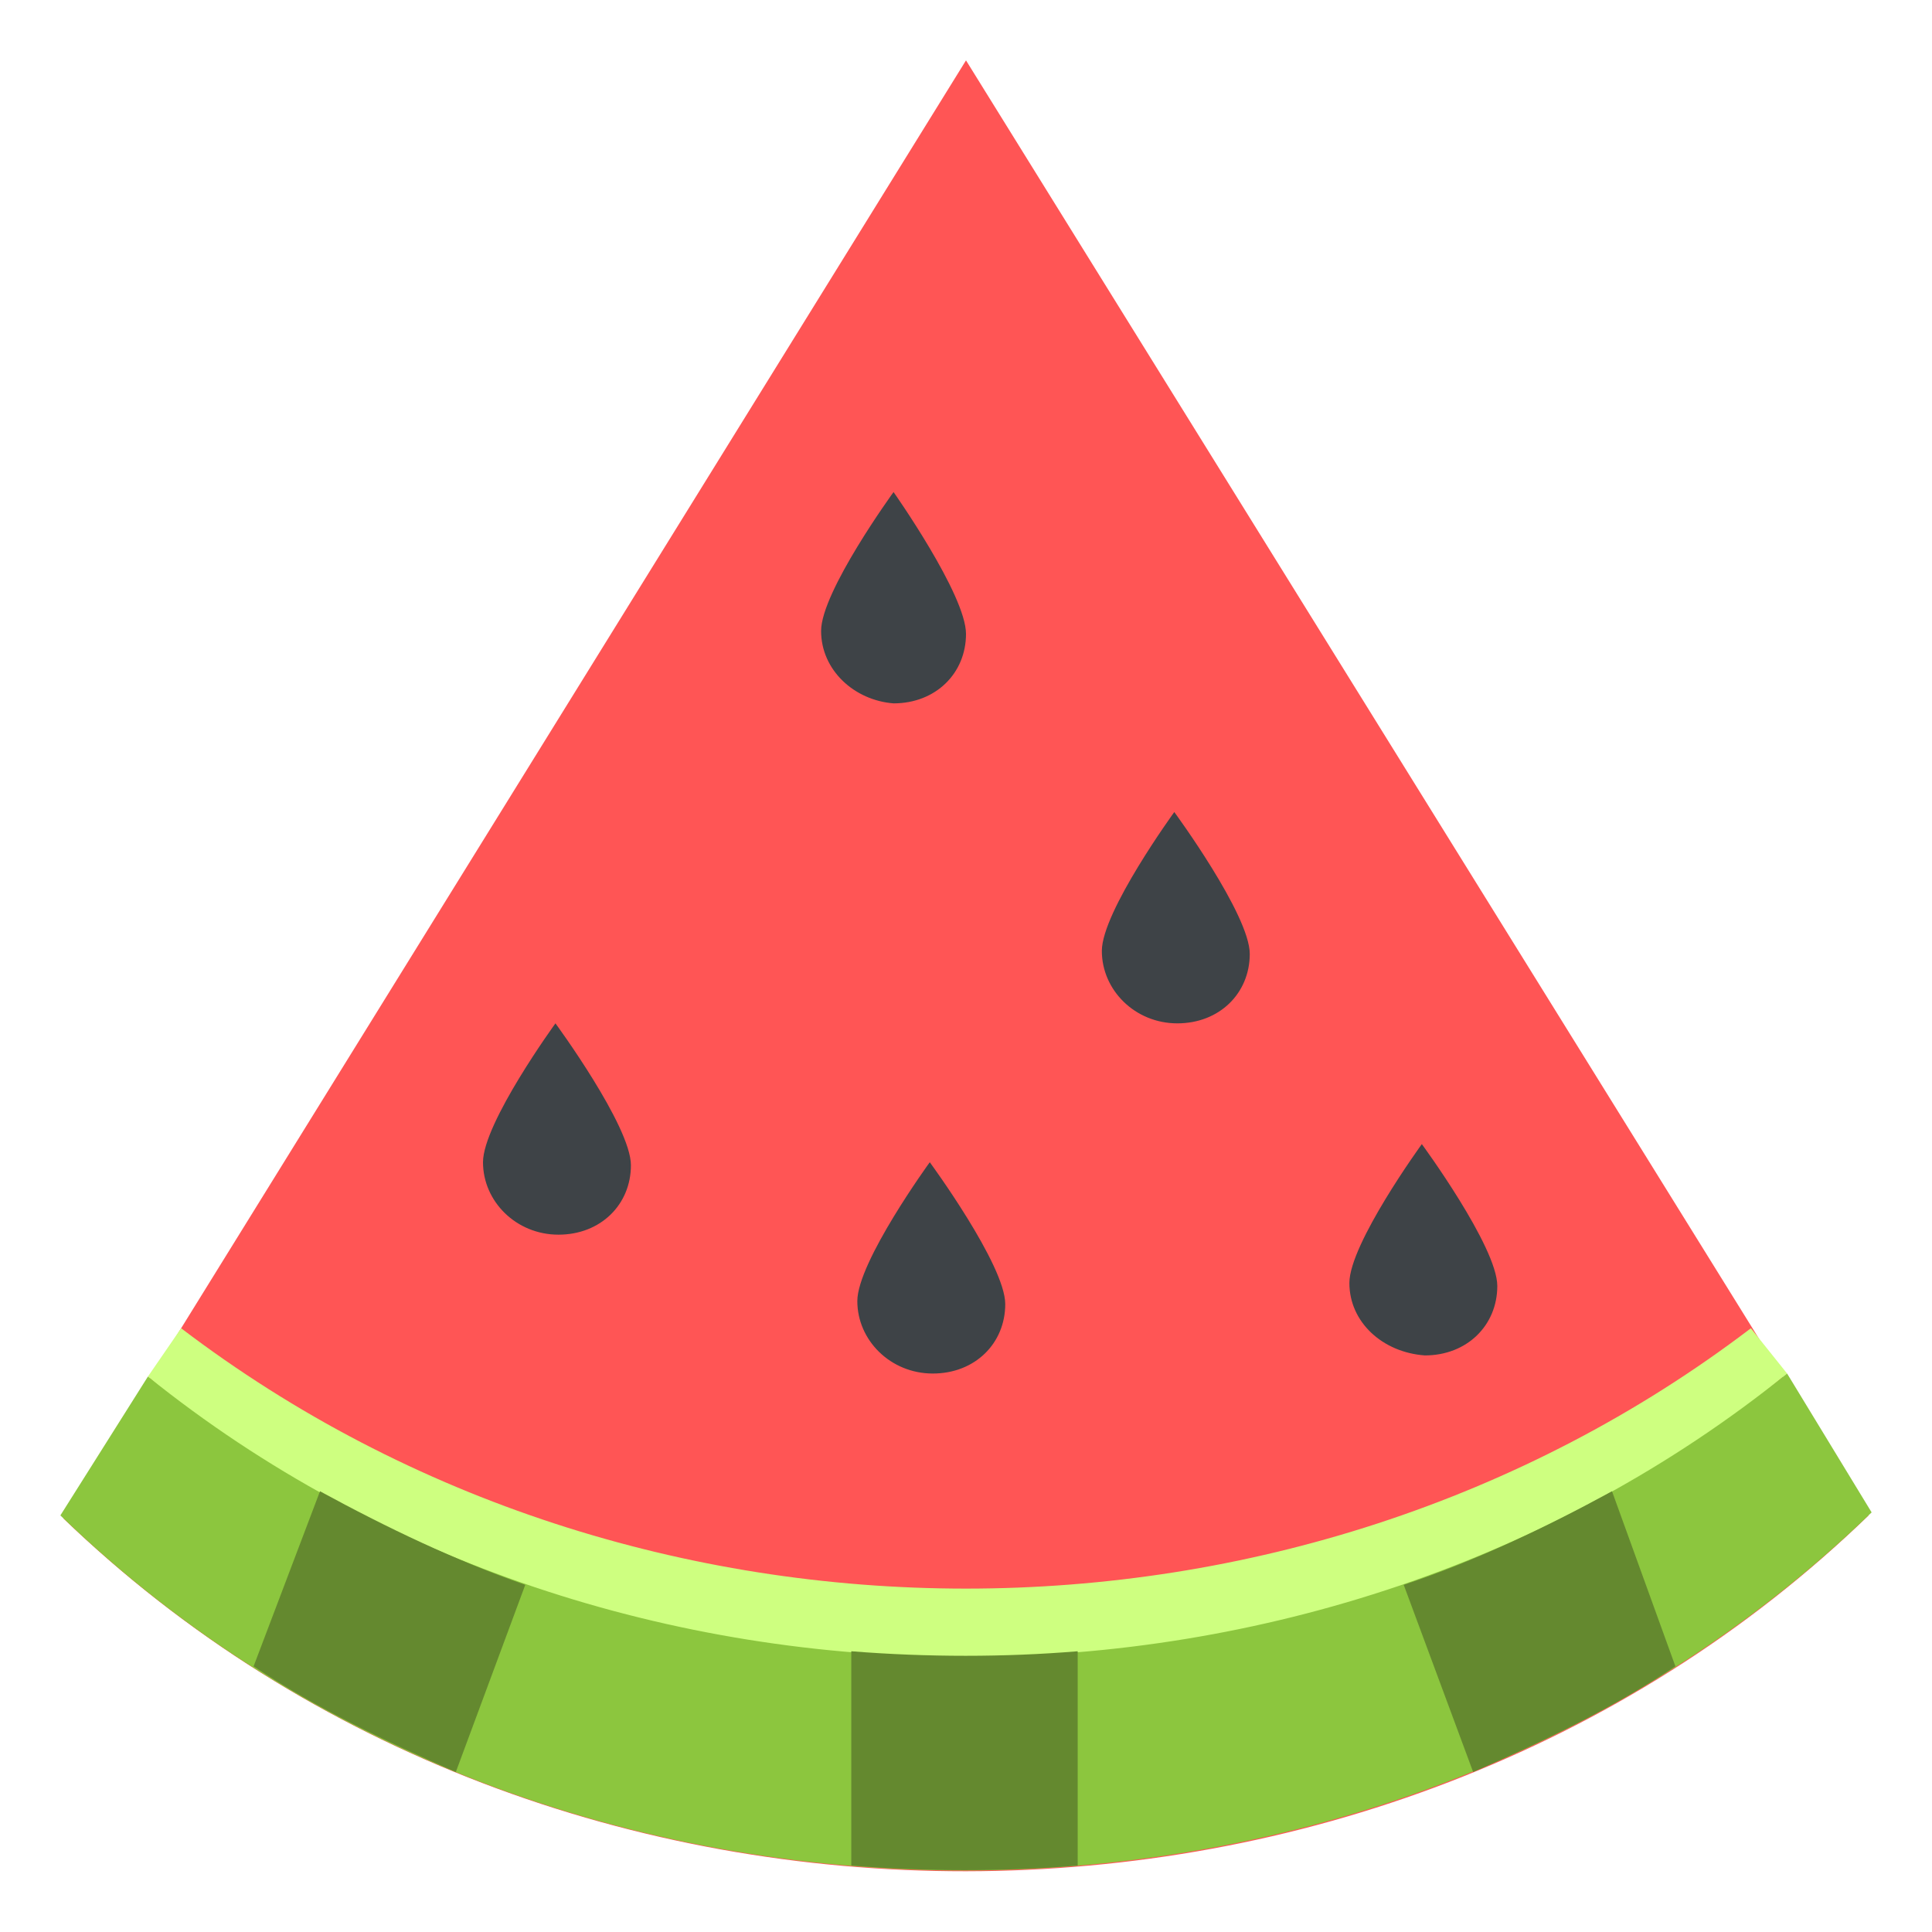
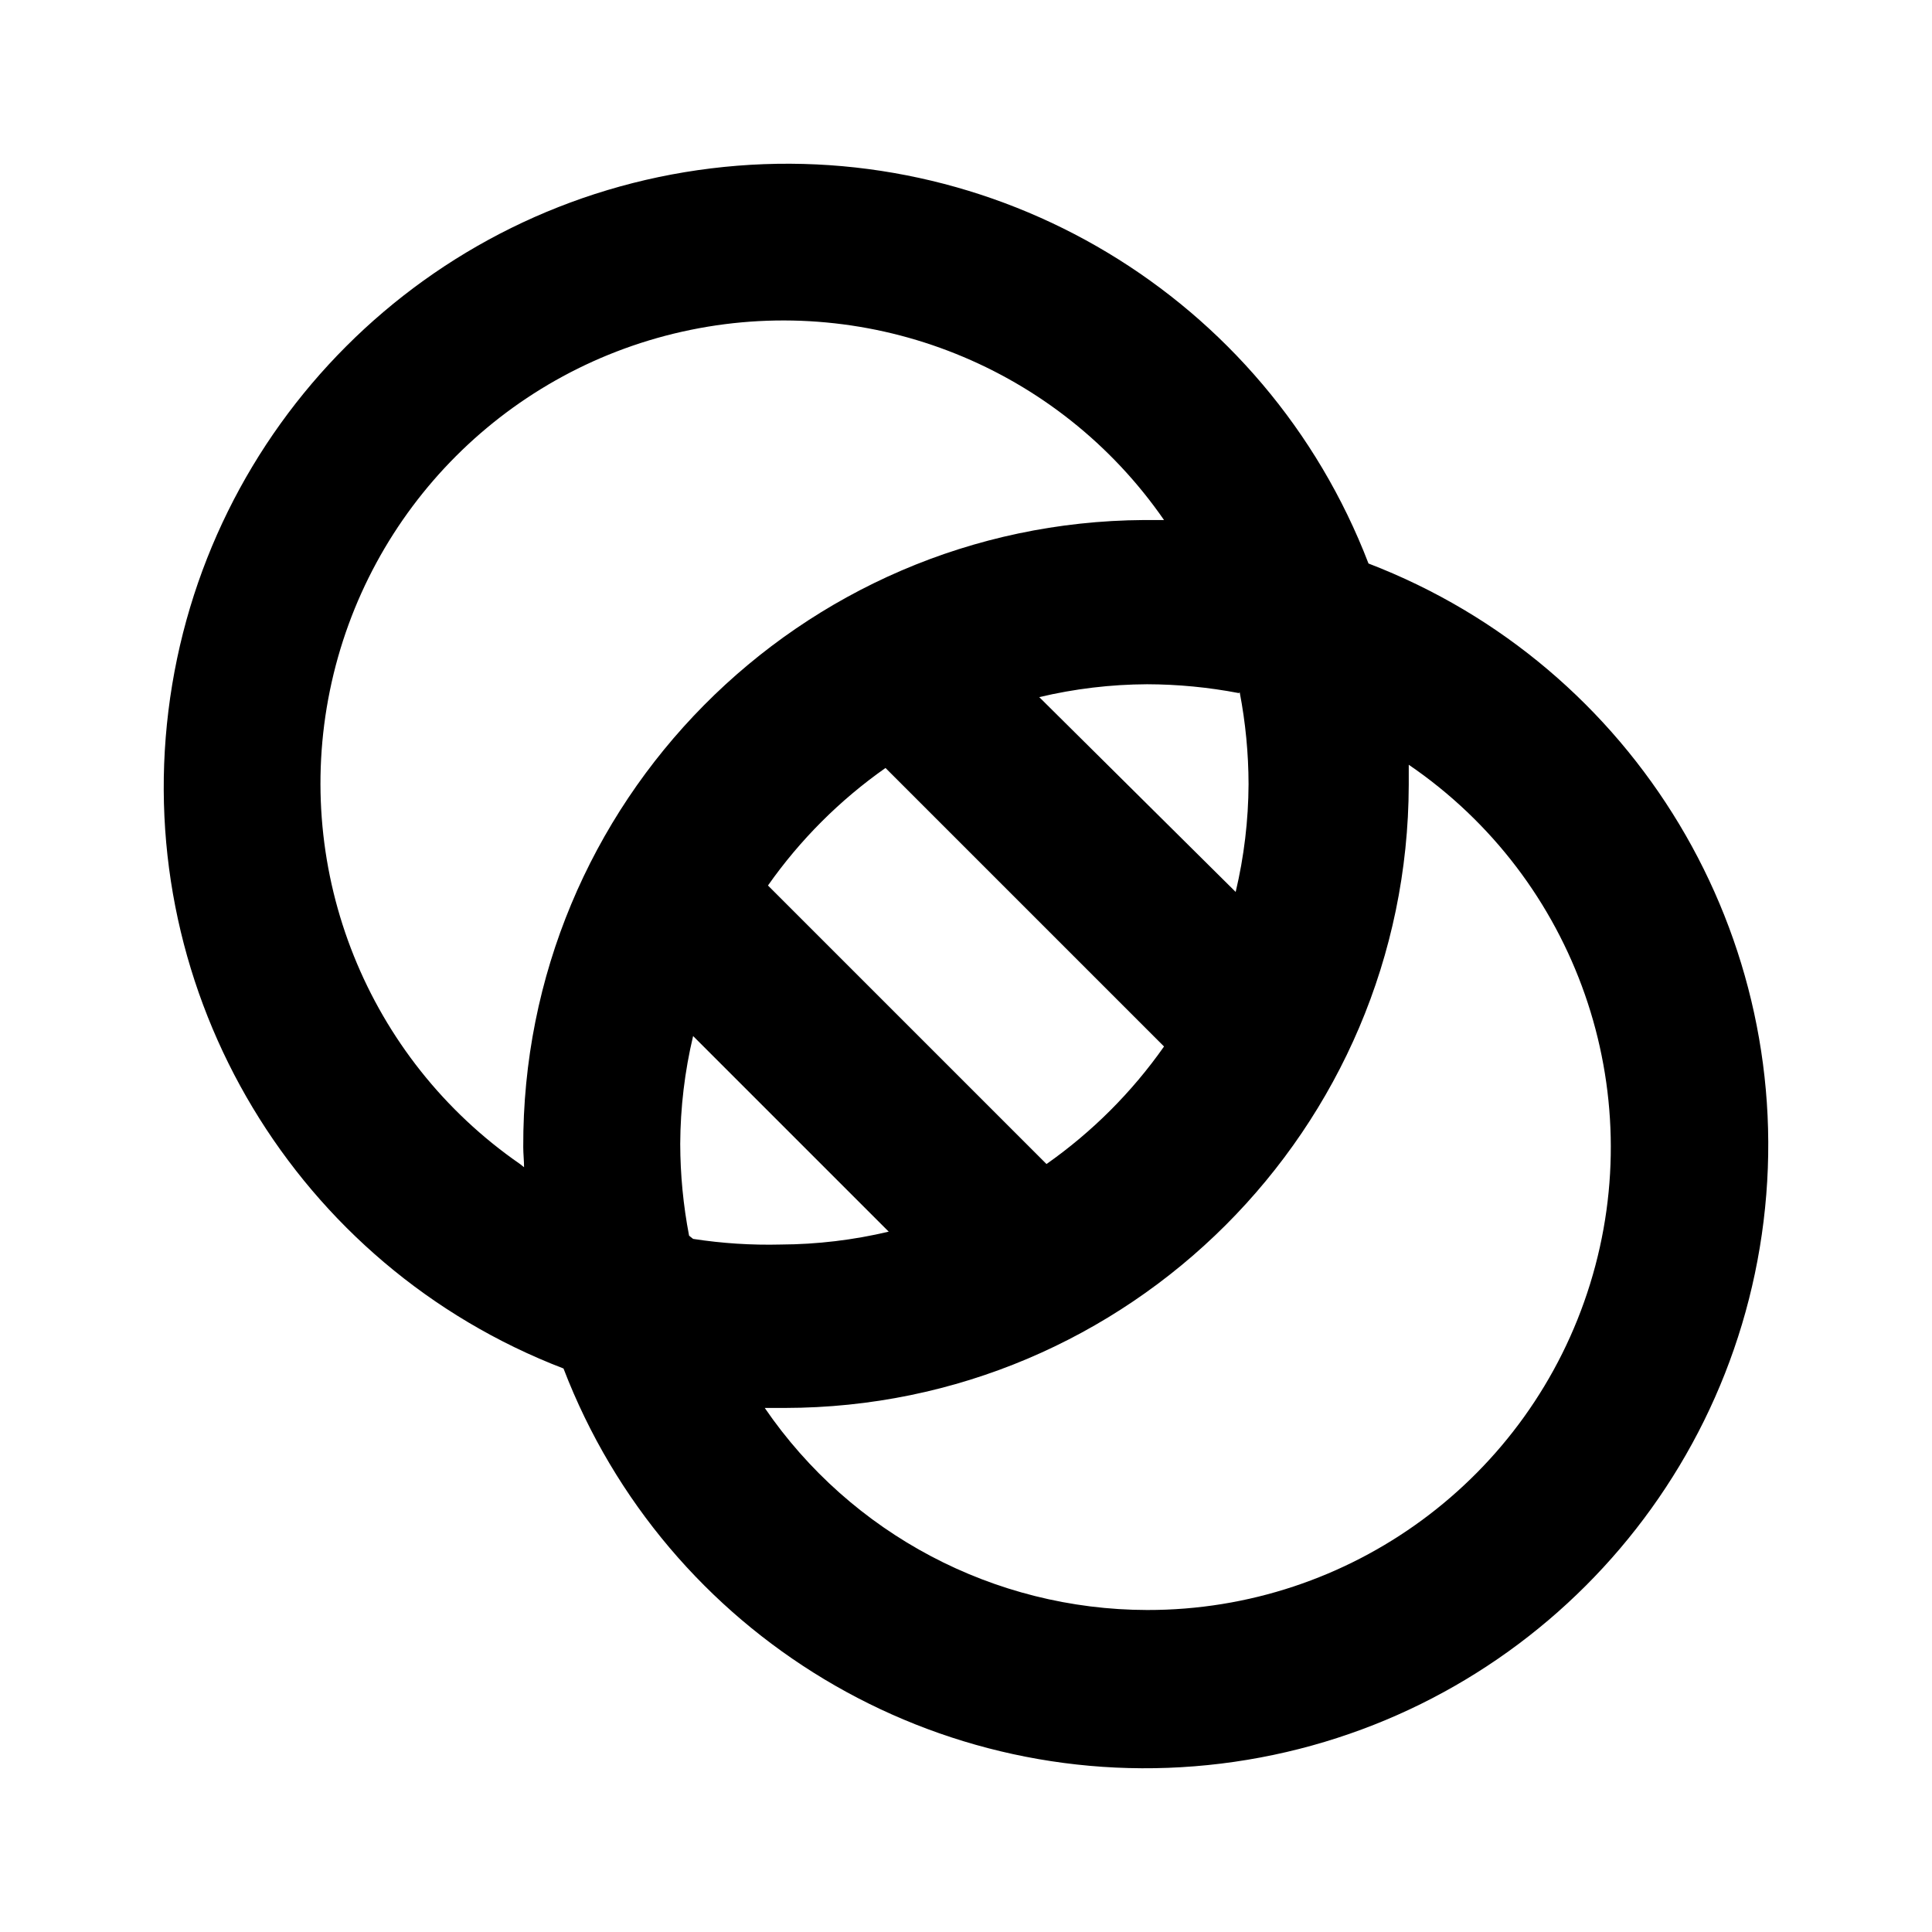
- <svg xmlns="http://www.w3.org/2000/svg" width="800px" height="800px" viewBox="0 0 64 64" aria-hidden="true" role="img" class="iconify iconify--emojione" preserveAspectRatio="xMidYMid meet">
-   <path d="M2.1 50.3c16.2 15.6 43.6 15.6 59.8-.1L32 2L2.1 50.3z" fill="#f55">
- 
- </path>
-   <path d="M6 44l-1.1 1.6c11.8 10.4 36.8 14.5 54.3-.1L58 44C42.9 55.5 21.1 55.5 6 44z" fill="#ceff80">
- 
- </path>
-   <path d="M4.9 45.6L2 50.2c16.2 15.7 43.7 15.7 60-.1l-2.8-4.6C43.7 58 20.3 58 4.9 45.6z" fill="#8cc63e">
- 
- </path>
-   <g fill="#3e4347">
-     <path d="M16 38.5c0-1.3 2.4-4.6 2.4-4.6s2.5 3.4 2.5 4.7c0 1.3-1 2.3-2.4 2.3S16 39.8 16 38.5">
- 
- </path>
-     <path d="M28.4 43.1c0-1.3 2.4-4.6 2.4-4.6s2.5 3.4 2.5 4.7c0 1.3-1 2.3-2.4 2.3s-2.5-1.1-2.5-2.4">
- 
- </path>
-     <path d="M36.5 31.5c0-1.3 2.4-4.6 2.4-4.6s2.5 3.4 2.5 4.7c0 1.3-1 2.3-2.4 2.3s-2.5-1.1-2.5-2.4">
- 
- </path>
-     <path d="M44.7 42.5c0-1.3 2.4-4.6 2.4-4.6s2.5 3.4 2.5 4.7c0 1.3-1 2.3-2.4 2.3c-1.4-.1-2.5-1.1-2.5-2.4">
- 
- </path>
-     <path d="M27.2 20.9c0-1.3 2.4-4.6 2.4-4.6S32 19.7 32 21c0 1.3-1 2.3-2.4 2.3c-1.3-.1-2.4-1.1-2.4-2.4">
- 
- </path>
-   </g>
-   <g fill="#64892f">
-     <path d="M28.2 54.7v7.1c2.5.2 5 .2 7.5 0v-7.1c-2.4.2-5 .2-7.5 0">
- 
- </path>
-     <path d="M10.6 49.4l-2.2 5.8c2.1 1.4 4.4 2.5 6.7 3.5l2.3-6.2c-2.3-.8-4.6-1.9-6.8-3.1">
- 
- </path>
-     <path d="M53.4 49.4c-2.2 1.2-4.5 2.3-6.9 3.1l2.3 6.2c2.3-1 4.6-2.1 6.7-3.5l-2.1-5.8">
- 
- </path>
-   </g>
+ <svg xmlns="http://www.w3.org/2000/svg" fill="#000000" width="800px" height="800px" viewBox="0 0 24 24">
+   <path d="M17,7A7.74,7.74,0,1,0,7,17,7.74,7.74,0,1,0,17,7Zm-1.6,1.6a6.12,6.12,0,0,1,.11,1.14,5.92,5.92,0,0,1-.16,1.34L12.91,8.66a5.92,5.92,0,0,1,1.34-.16A6.12,6.12,0,0,1,15.39,8.61ZM14.46,13A6,6,0,0,1,13,14.46L9.54,11A6,6,0,0,1,11,9.54Zm-8,1.46a5.75,5.75,0,1,1,8-8h-.25A7.76,7.76,0,0,0,6.5,14.25C6.5,14.33,6.51,14.42,6.51,14.5Zm2.1.89a6.12,6.12,0,0,1-.11-1.14,5.92,5.92,0,0,1,.16-1.34l2.43,2.43a5.92,5.92,0,0,1-1.34.16A6.12,6.12,0,0,1,8.61,15.39ZM14.25,20A5.77,5.77,0,0,1,9.5,17.49h.25A7.76,7.76,0,0,0,17.5,9.75c0-.08,0-.17,0-.25A5.75,5.75,0,0,1,14.25,20Z" />
</svg>
